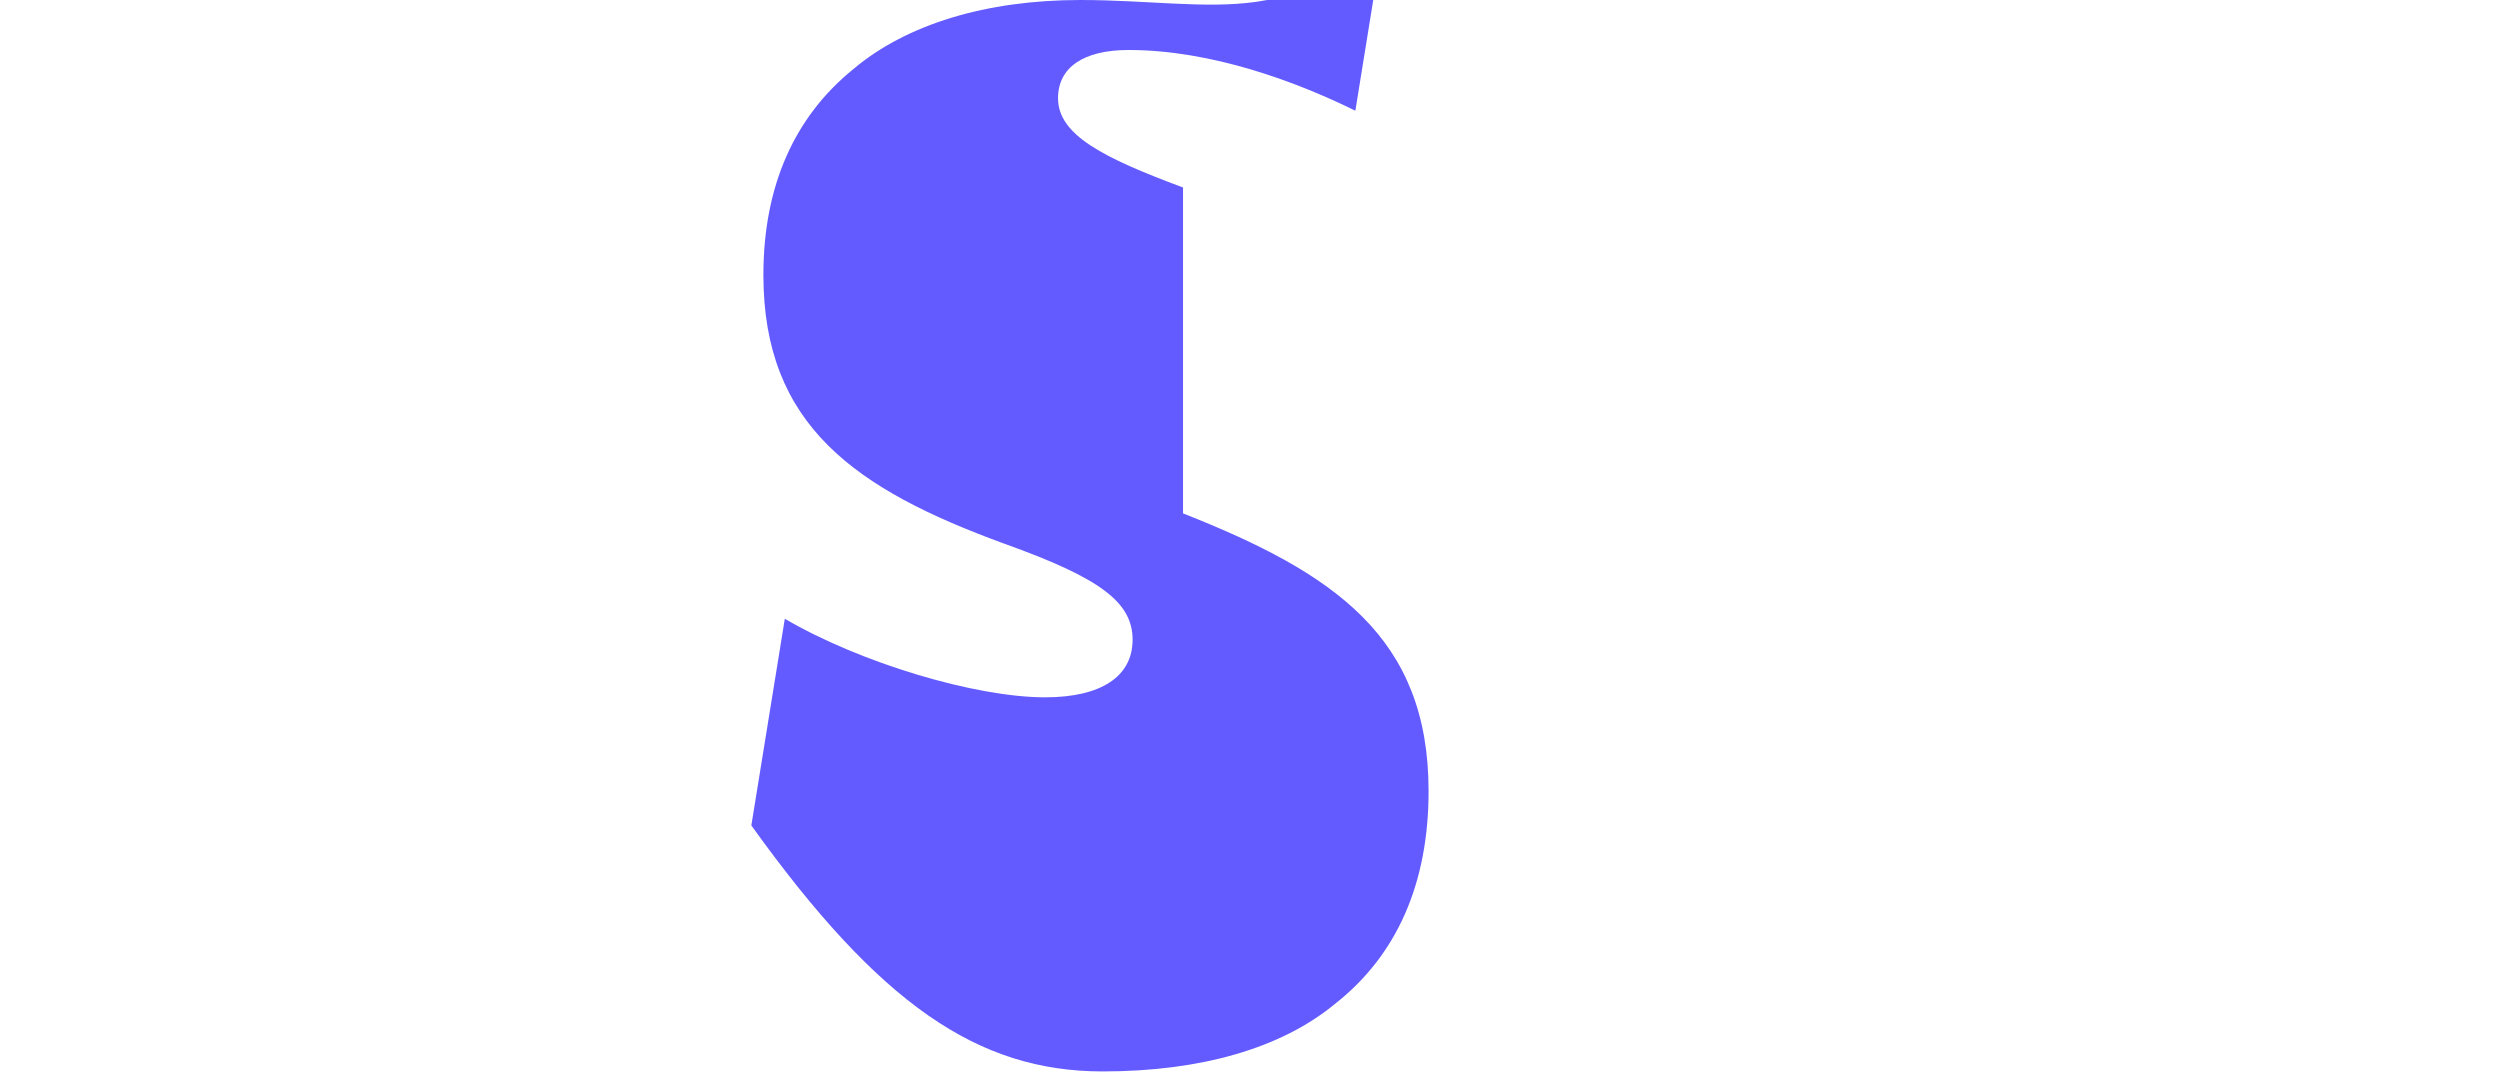
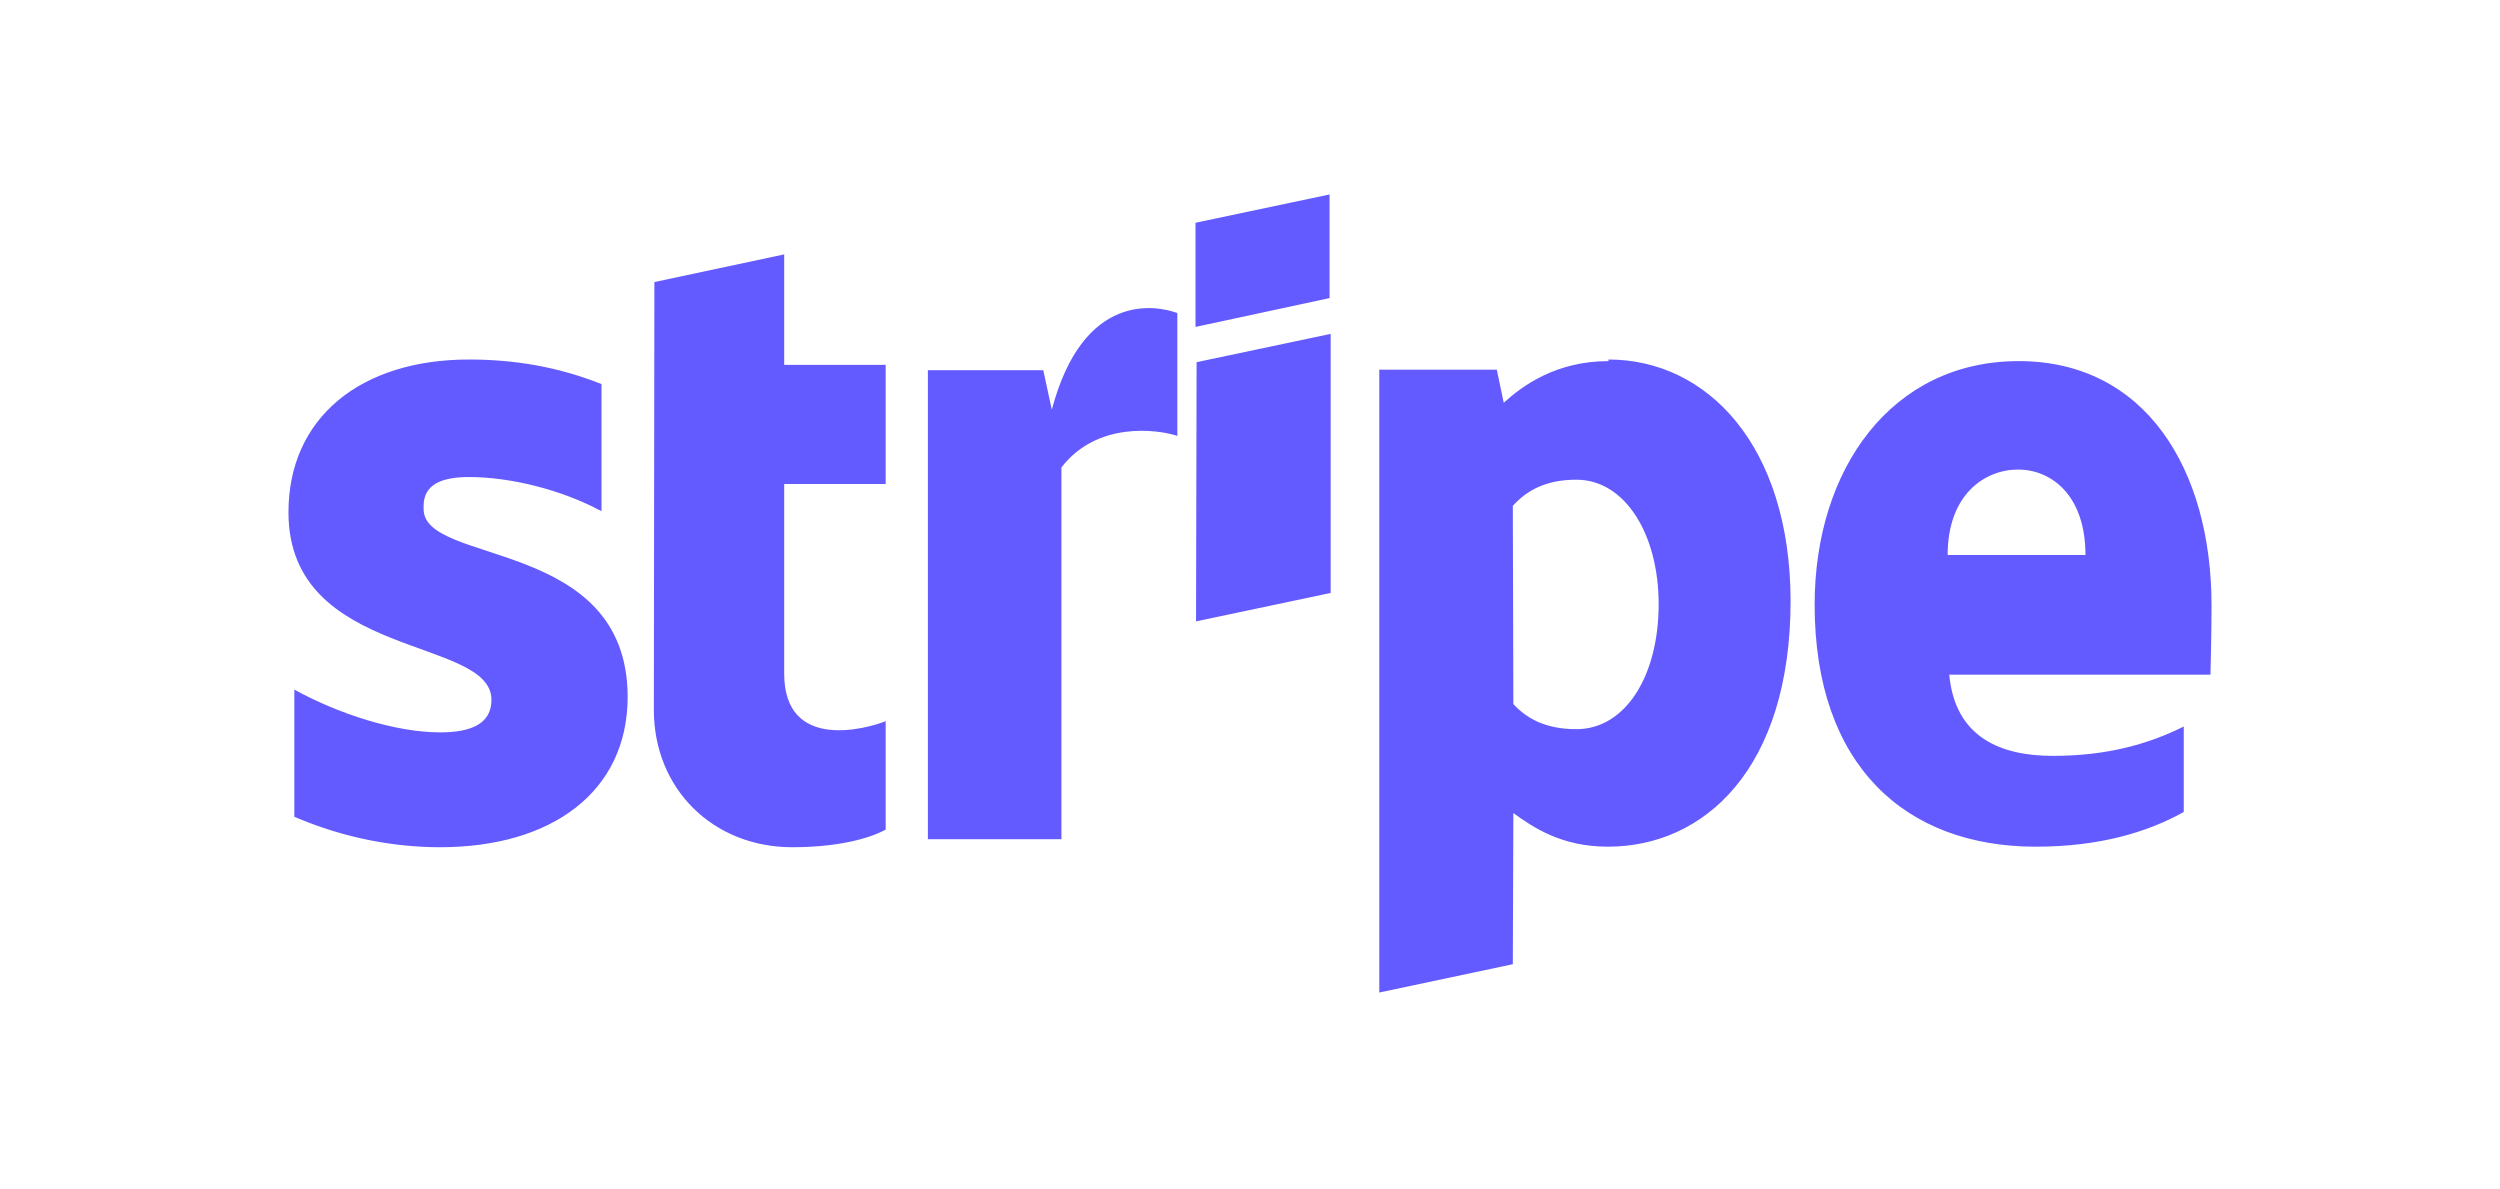
- <svg xmlns="http://www.w3.org/2000/svg" fill="#635BFF" role="img" viewBox="0 0 56 24" aria-label="Stripe">
-   <path d="M26.5 4.2c-1.8-.67-2.8-1.18-2.8-2 0-.69.57-1.08 1.58-1.08 1.86 0 3.76.71 5.08 1.36l.74-4.58C29.4.81 27.2 0 24.2 0c-2.1 0-3.9.54-5.1 1.56-1.3 1.06-2 2.6-2 4.6 0 3.37 2.06 4.8 5.4 6.02 2.15.77 2.87 1.31 2.87 2.15 0 .82-.7 1.29-1.96 1.29-1.56 0-4.14-.77-5.83-1.76l-.75 4.63C19.7 22.49 21.9 24 24.7 24c2.2 0 4-.52 5.2-1.51 1.39-1.09 2.1-2.7 2.1-4.77 0-3.44-2.1-4.88-5.5-6.22z" />
+ <svg xmlns="http://www.w3.org/2000/svg" viewBox="0 0 468 222.5" role="img" aria-label="Stripe">
+   <path fill="#635BFF" d="M414 113.4c0-25.6-12.4-45.8-36.1-45.8-23.8 0-38.2 20.2-38.2 45.6 0 30.1 17 45.3 41.4 45.3 11.9 0 20.9-2.7 27.7-6.5V136c-6.8 3.4-14.6 5.5-24.5 5.5-9.7 0-18.3-3.4-19.4-15.2h48.9c0-1.3.2-6.5.2-13.2zm-49.4-9.5c0-11.3 6.9-16 13.2-16 6.1 0 12.6 4.7 12.6 16h-25.8zM301.1 67.6c-9.8 0-16.1 4.6-19.6 7.8l-1.3-6.2h-22v116.6l25-5.3.1-28.3c3.6 2.6 8.9 6.3 17.7 6.3 17.9 0 34.2-14.4 34.2-46.1-.1-29-15.6-45.1-34.1-45.1zm-6 68.9c-5.9 0-9.4-2.1-11.8-4.7l-.1-37.1c2.6-2.9 6.2-4.9 11.9-4.9 9.1 0 15.4 10.2 15.4 23.3 0 13.4-6.2 23.4-15.4 23.4zM223.8 61.2l25.1-5.4V36.4l-25.1 5.3v19.5zm.1 55.1l.1-48.5 25.1-5.3v48.5l-25.1 5.3zM196.9 76.7l-1.6-7.4h-21.6v87.8h25V87.5c6.7-8.7 18.1-7.1 21.7-5.9v-23c-3.8-1.4-17.6-4.2-23.5 18.1zM146.9 47.6l-24.4 5.2-.1 80.1c0 14.8 11.1 25.7 25.9 25.7 8.2 0 14.2-1.5 17.5-3.3V135c-3.2 1.3-19 5.9-19-8.9V90.6h19V68.3h-19V47.6zM79.3 94.7c0-3.9 3.2-5.4 8.5-5.4 7.6 0 17.2 2.3 24.8 6.4V71.9c-8.3-3.3-16.5-4.6-24.8-4.6C67.5 67.3 54 78.2 54 95.9c0 27.6 38 23.2 38 35.1 0 4.6-4 6.1-9.6 6.1-8.3 0-18.9-3.4-27.3-8v23.8c9.3 4 18.7 5.7 27.3 5.7 20.8 0 35.1-10.3 35.1-28.2-.1-29.8-38.2-24.5-38.2-35.1z" />
</svg>
